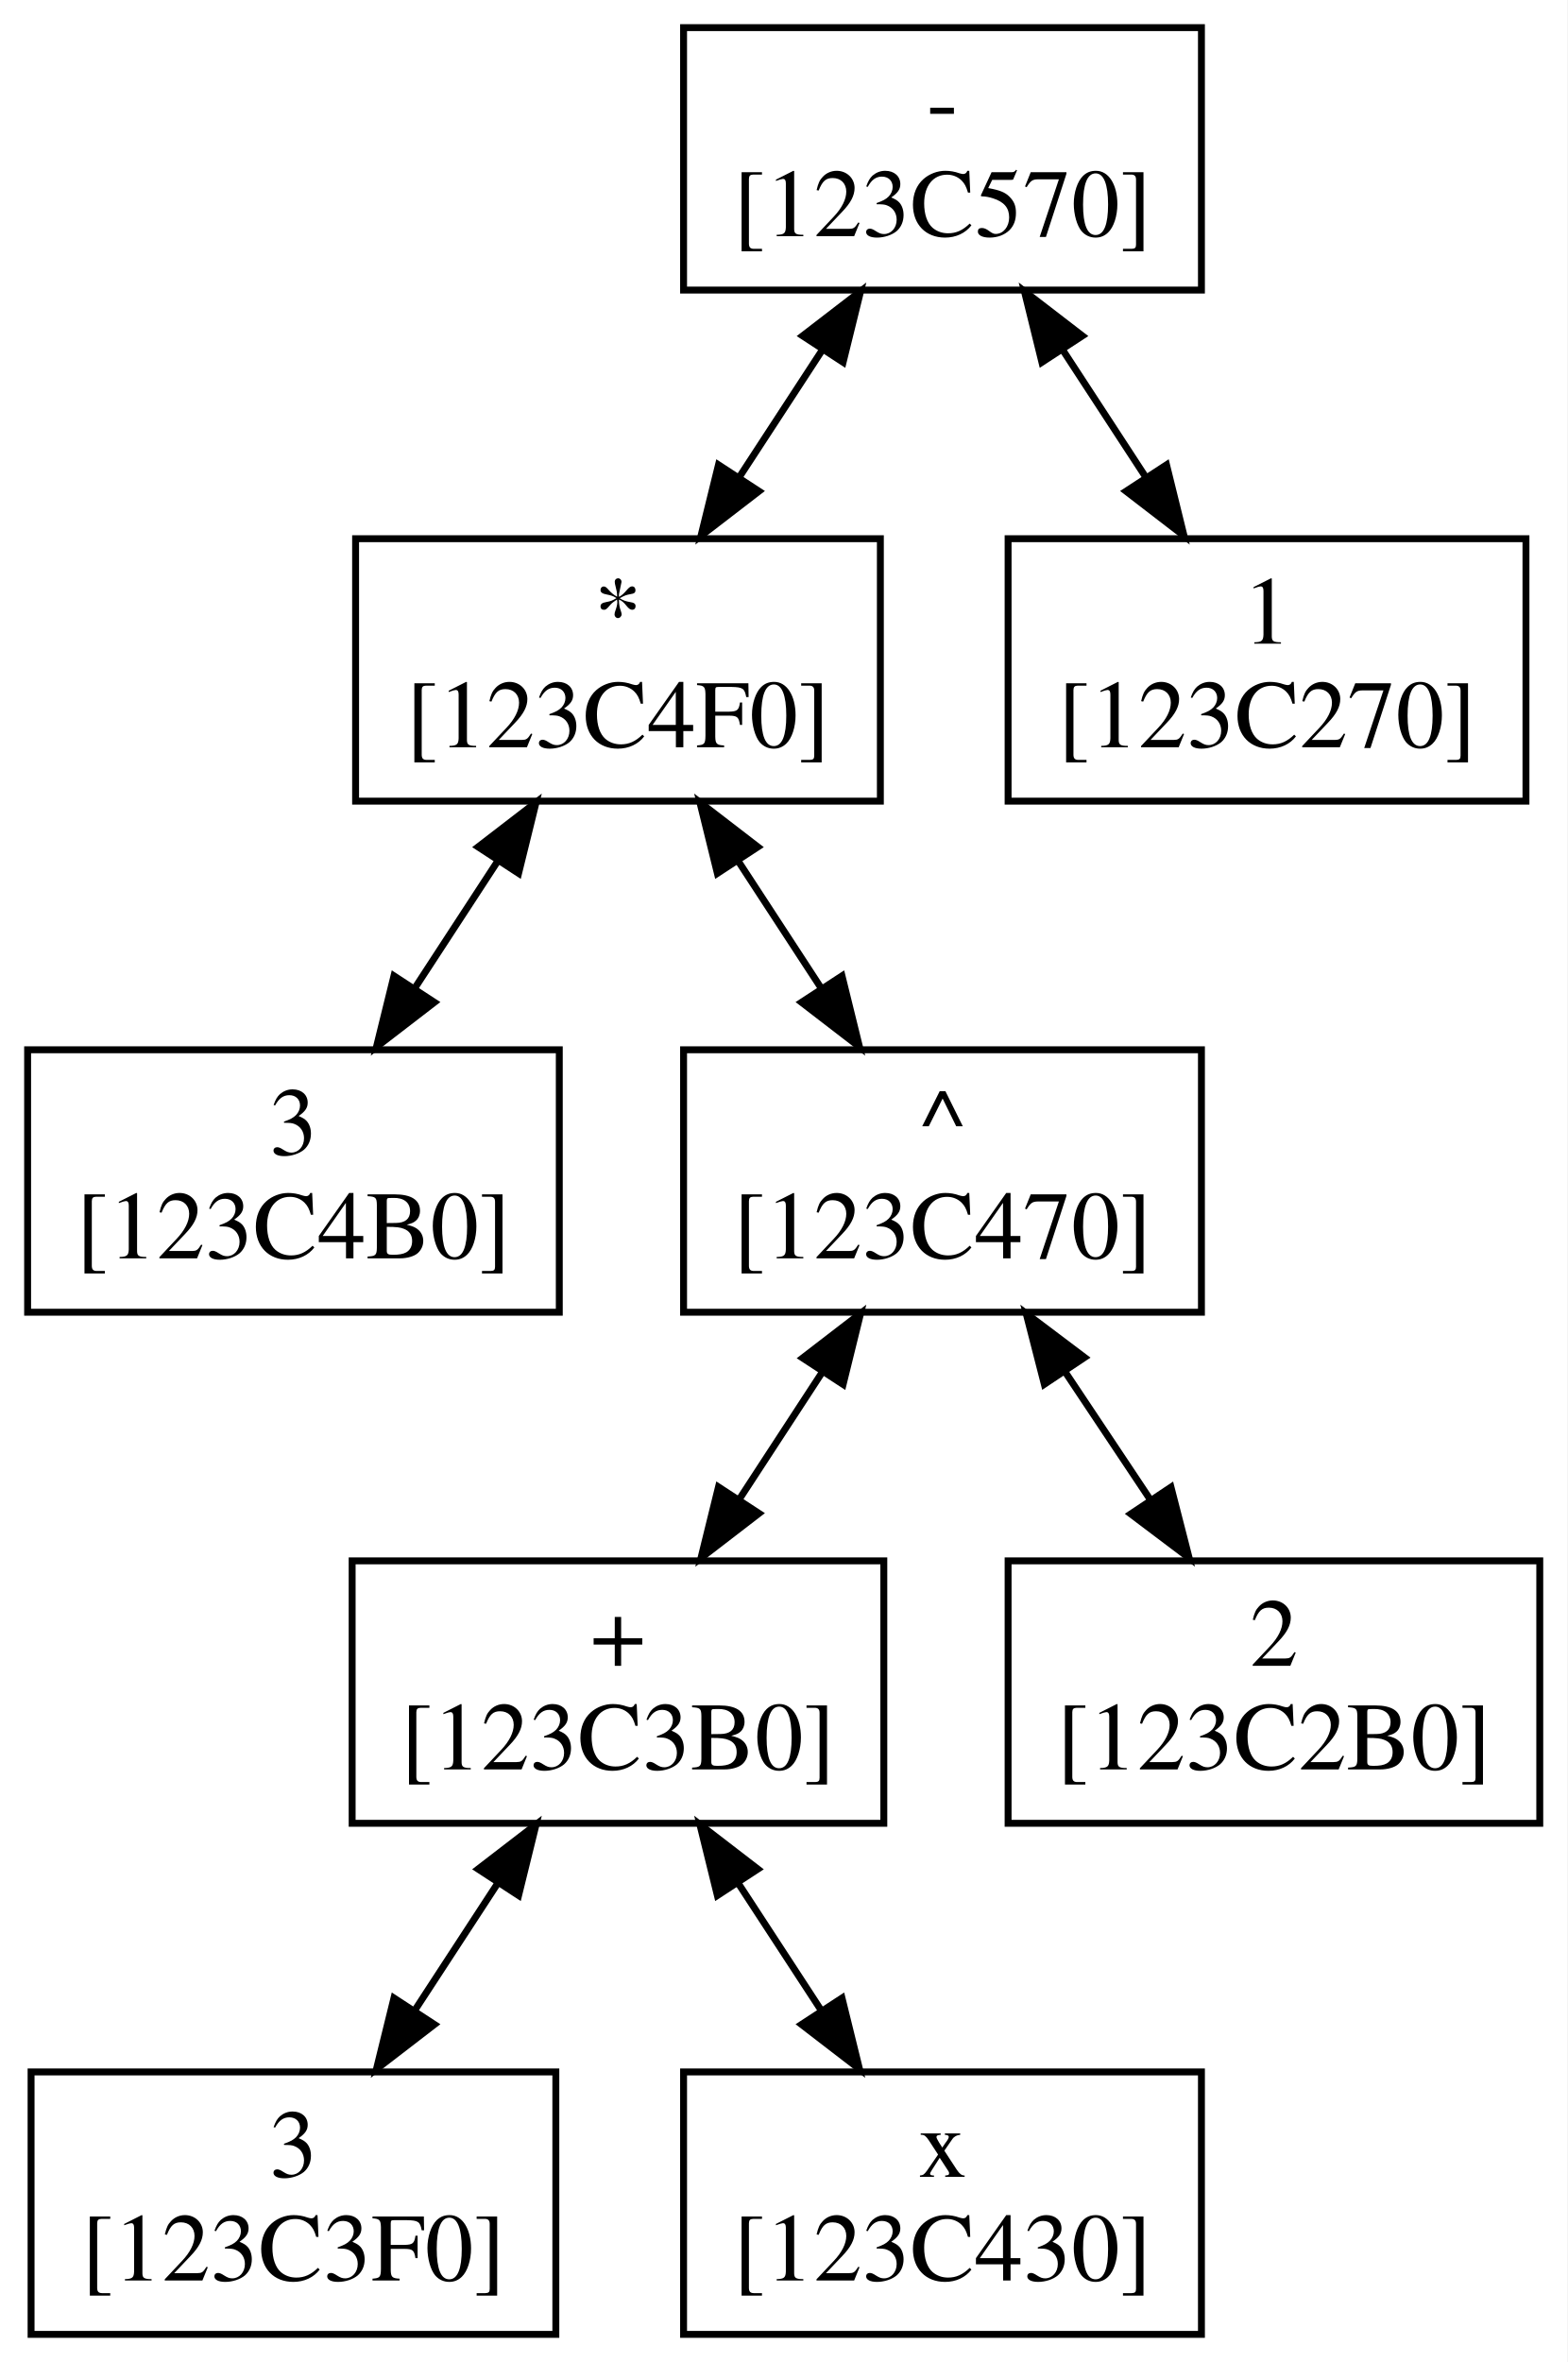
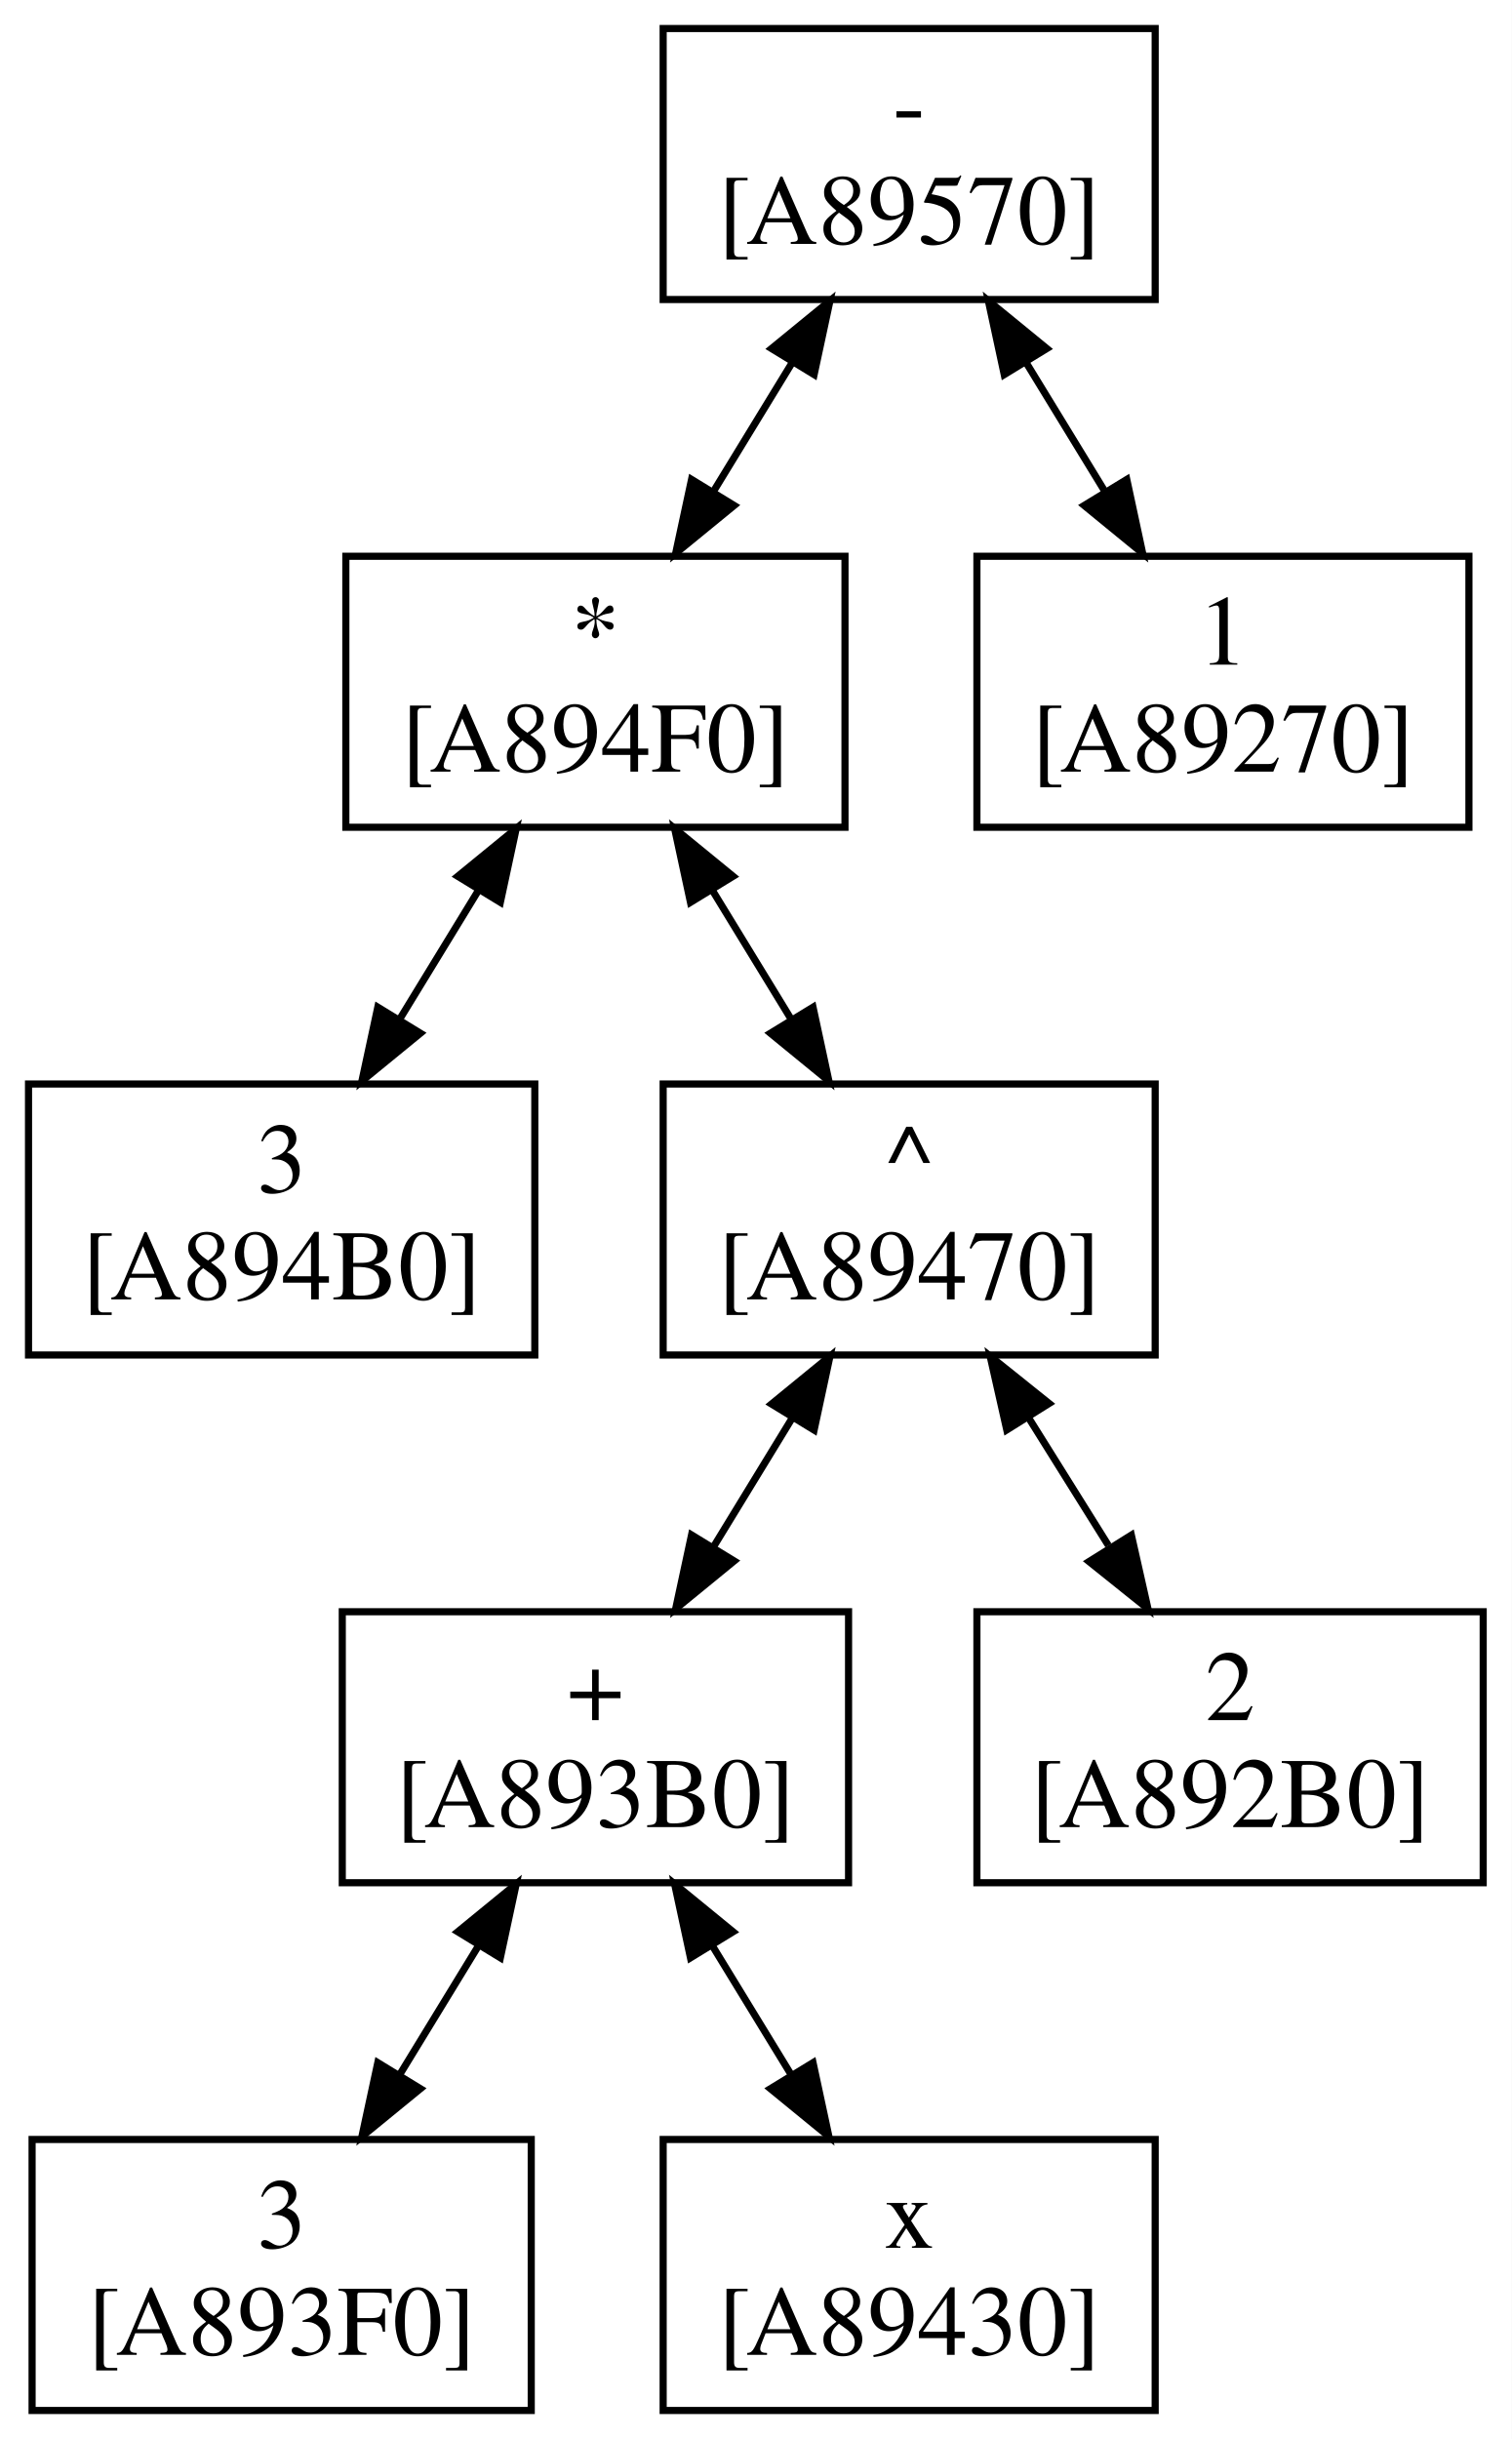
- <svg xmlns="http://www.w3.org/2000/svg" width="227pt" height="342pt" viewBox="0.00 0.00 227.00 342.00">
+ <svg xmlns="http://www.w3.org/2000/svg" width="212pt" height="342pt" viewBox="0.00 0.00 212.00 342.00">
  <g id="graph0" class="graph" transform="scale(1 1) rotate(0) translate(4 338)">
-     <polygon fill="white" stroke="none" points="-4,4 -4,-338 223,-338 223,4 -4,4" />
+     <polygon fill="white" stroke="none" points="-4,4 -4,-338 208,-338 208,4 -4,4" />
    <g id="node1" class="node">
-       <polygon fill="none" stroke="black" points="170,-334 95,-334 95,-296 170,-296 170,-334" />
-       <text text-anchor="middle" x="132.5" y="-318.8" font-family="Times,serif" font-size="14.00">-</text>
-       <text text-anchor="middle" x="132.5" y="-303.8" font-family="Times,serif" font-size="14.00">[123C570]</text>
+       <polygon fill="none" stroke="black" points="158,-334 89,-334 89,-296 158,-296 158,-334" />
+       <text text-anchor="middle" x="123.5" y="-318.8" font-family="Times,serif" font-size="14.00">-</text>
+       <text text-anchor="middle" x="123.5" y="-303.8" font-family="Times,serif" font-size="14.00">[A89570]</text>
    </g>
    <g id="node2" class="node">
-       <polygon fill="none" stroke="black" points="123.5,-260 47.5,-260 47.5,-222 123.5,-222 123.5,-260" />
-       <text text-anchor="middle" x="85.5" y="-244.8" font-family="Times,serif" font-size="14.00">*</text>
-       <text text-anchor="middle" x="85.5" y="-229.8" font-family="Times,serif" font-size="14.00">[123C4F0]</text>
+       <polygon fill="none" stroke="black" points="114.5,-260 44.5,-260 44.5,-222 114.5,-222 114.5,-260" />
+       <text text-anchor="middle" x="79.5" y="-244.8" font-family="Times,serif" font-size="14.00">*</text>
+       <text text-anchor="middle" x="79.5" y="-229.8" font-family="Times,serif" font-size="14.00">[A894F0]</text>
    </g>
    <g id="edge1" class="edge">
-       <path fill="none" stroke="black" d="M115.043,-287.257C111.124,-281.253 106.964,-274.881 103.041,-268.872" />
-       <polygon fill="black" stroke="black" points="112.243,-289.371 120.64,-295.831 118.104,-285.544 112.243,-289.371" />
-       <polygon fill="black" stroke="black" points="105.917,-266.874 97.52,-260.413 100.055,-270.7 105.917,-266.874" />
+       <path fill="none" stroke="black" d="M107.157,-287.257C103.573,-281.393 99.775,-275.177 96.178,-269.292" />
+       <polygon fill="black" stroke="black" points="104.196,-289.124 112.397,-295.831 110.169,-285.473 104.196,-289.124" />
+       <polygon fill="black" stroke="black" points="98.954,-267.121 90.753,-260.413 92.981,-270.771 98.954,-267.121" />
    </g>
    <g id="node9" class="node">
-       <polygon fill="none" stroke="black" points="217,-260 142,-260 142,-222 217,-222 217,-260" />
-       <text text-anchor="middle" x="179.5" y="-244.8" font-family="Times,serif" font-size="14.00">1</text>
-       <text text-anchor="middle" x="179.5" y="-229.8" font-family="Times,serif" font-size="14.00">[123C270]</text>
+       <polygon fill="none" stroke="black" points="202,-260 133,-260 133,-222 202,-222 202,-260" />
+       <text text-anchor="middle" x="167.5" y="-244.8" font-family="Times,serif" font-size="14.00">1</text>
+       <text text-anchor="middle" x="167.5" y="-229.8" font-family="Times,serif" font-size="14.00">[A89270]</text>
    </g>
    <g id="edge8" class="edge">
-       <path fill="none" stroke="black" d="M149.957,-287.257C153.876,-281.253 158.036,-274.881 161.959,-268.872" />
-       <polygon fill="black" stroke="black" points="146.896,-285.544 144.36,-295.831 152.757,-289.371 146.896,-285.544" />
-       <polygon fill="black" stroke="black" points="164.945,-270.7 167.48,-260.413 159.083,-266.874 164.945,-270.7" />
+       <path fill="none" stroke="black" d="M139.843,-287.257C143.427,-281.393 147.225,-275.177 150.822,-269.292" />
+       <polygon fill="black" stroke="black" points="136.831,-285.473 134.603,-295.831 142.804,-289.124 136.831,-285.473" />
+       <polygon fill="black" stroke="black" points="154.019,-270.771 156.247,-260.413 148.046,-267.121 154.019,-270.771" />
    </g>
    <g id="node3" class="node">
-       <polygon fill="none" stroke="black" points="77,-186 0,-186 0,-148 77,-148 77,-186" />
-       <text text-anchor="middle" x="38.5" y="-170.8" font-family="Times,serif" font-size="14.00">3</text>
-       <text text-anchor="middle" x="38.5" y="-155.8" font-family="Times,serif" font-size="14.00">[123C4B0]</text>
+       <polygon fill="none" stroke="black" points="71,-186 0,-186 0,-148 71,-148 71,-186" />
+       <text text-anchor="middle" x="35.5" y="-170.8" font-family="Times,serif" font-size="14.00">3</text>
+       <text text-anchor="middle" x="35.5" y="-155.8" font-family="Times,serif" font-size="14.00">[A894B0]</text>
    </g>
    <g id="edge2" class="edge">
-       <path fill="none" stroke="black" d="M68.043,-213.257C64.124,-207.253 59.964,-200.881 56.041,-194.872" />
-       <polygon fill="black" stroke="black" points="65.243,-215.371 73.64,-221.831 71.105,-211.544 65.243,-215.371" />
-       <polygon fill="black" stroke="black" points="58.917,-192.874 50.52,-186.413 53.055,-196.7 58.917,-192.874" />
+       <path fill="none" stroke="black" d="M63.157,-213.257C59.573,-207.393 55.775,-201.177 52.178,-195.292" />
+       <polygon fill="black" stroke="black" points="60.196,-215.124 68.397,-221.831 66.169,-211.473 60.196,-215.124" />
+       <polygon fill="black" stroke="black" points="54.954,-193.121 46.753,-186.413 48.981,-196.771 54.954,-193.121" />
    </g>
    <g id="node4" class="node">
-       <polygon fill="none" stroke="black" points="170,-186 95,-186 95,-148 170,-148 170,-186" />
-       <text text-anchor="middle" x="132.5" y="-170.8" font-family="Times,serif" font-size="14.00">^</text>
-       <text text-anchor="middle" x="132.5" y="-155.8" font-family="Times,serif" font-size="14.00">[123C470]</text>
+       <polygon fill="none" stroke="black" points="158,-186 89,-186 89,-148 158,-148 158,-186" />
+       <text text-anchor="middle" x="123.5" y="-170.8" font-family="Times,serif" font-size="14.00">^</text>
+       <text text-anchor="middle" x="123.5" y="-155.8" font-family="Times,serif" font-size="14.00">[A89470]</text>
    </g>
    <g id="edge3" class="edge">
-       <path fill="none" stroke="black" d="M102.957,-213.257C106.876,-207.253 111.036,-200.881 114.959,-194.872" />
-       <polygon fill="black" stroke="black" points="99.895,-211.544 97.36,-221.831 105.757,-215.371 99.895,-211.544" />
-       <polygon fill="black" stroke="black" points="117.945,-196.7 120.48,-186.413 112.083,-192.874 117.945,-196.7" />
+       <path fill="none" stroke="black" d="M95.843,-213.257C99.427,-207.393 103.225,-201.177 106.822,-195.292" />
+       <polygon fill="black" stroke="black" points="92.831,-211.473 90.603,-221.831 98.804,-215.124 92.831,-211.473" />
+       <polygon fill="black" stroke="black" points="110.019,-196.771 112.247,-186.413 104.046,-193.121 110.019,-196.771" />
    </g>
    <g id="node5" class="node">
-       <polygon fill="none" stroke="black" points="124,-112 47,-112 47,-74 124,-74 124,-112" />
-       <text text-anchor="middle" x="85.5" y="-96.8" font-family="Times,serif" font-size="14.00">+</text>
-       <text text-anchor="middle" x="85.5" y="-81.8" font-family="Times,serif" font-size="14.00">[123C3B0]</text>
+       <polygon fill="none" stroke="black" points="115,-112 44,-112 44,-74 115,-74 115,-112" />
+       <text text-anchor="middle" x="79.5" y="-96.8" font-family="Times,serif" font-size="14.00">+</text>
+       <text text-anchor="middle" x="79.5" y="-81.8" font-family="Times,serif" font-size="14.00">[A893B0]</text>
    </g>
    <g id="edge4" class="edge">
-       <path fill="none" stroke="black" d="M115.043,-139.257C111.124,-133.253 106.964,-126.881 103.041,-120.872" />
-       <polygon fill="black" stroke="black" points="112.243,-141.371 120.64,-147.831 118.104,-137.544 112.243,-141.371" />
-       <polygon fill="black" stroke="black" points="105.917,-118.874 97.52,-112.413 100.055,-122.7 105.917,-118.874" />
+       <path fill="none" stroke="black" d="M107.157,-139.257C103.573,-133.393 99.775,-127.177 96.178,-121.292" />
+       <polygon fill="black" stroke="black" points="104.196,-141.124 112.397,-147.831 110.169,-137.473 104.196,-141.124" />
+       <polygon fill="black" stroke="black" points="98.954,-119.121 90.753,-112.413 92.981,-122.771 98.954,-119.121" />
    </g>
    <g id="node8" class="node">
-       <polygon fill="none" stroke="black" points="219,-112 142,-112 142,-74 219,-74 219,-112" />
-       <text text-anchor="middle" x="180.5" y="-96.8" font-family="Times,serif" font-size="14.00">2</text>
-       <text text-anchor="middle" x="180.5" y="-81.8" font-family="Times,serif" font-size="14.00">[123C2B0]</text>
+       <polygon fill="none" stroke="black" points="204,-112 133,-112 133,-74 204,-74 204,-112" />
+       <text text-anchor="middle" x="168.5" y="-96.8" font-family="Times,serif" font-size="14.00">2</text>
+       <text text-anchor="middle" x="168.5" y="-81.8" font-family="Times,serif" font-size="14.00">[A892B0]</text>
    </g>
    <g id="edge7" class="edge">
-       <path fill="none" stroke="black" d="M150.329,-139.257C154.331,-133.253 158.579,-126.881 162.585,-120.872" />
-       <polygon fill="black" stroke="black" points="147.247,-137.569 144.612,-147.831 153.072,-141.452 147.247,-137.569" />
-       <polygon fill="black" stroke="black" points="165.59,-122.675 168.224,-112.413 159.765,-118.792 165.59,-122.675" />
+       <path fill="none" stroke="black" d="M140.214,-139.257C143.879,-133.393 147.764,-127.177 151.443,-121.292" />
+       <polygon fill="black" stroke="black" points="137.187,-137.496 134.855,-147.831 143.123,-141.206 137.187,-137.496" />
+       <polygon fill="black" stroke="black" points="154.66,-122.748 156.992,-112.413 148.724,-119.038 154.66,-122.748" />
    </g>
    <g id="node6" class="node">
-       <polygon fill="none" stroke="black" points="76.5,-38 0.5,-38 0.5,-0 76.5,-0 76.5,-38" />
-       <text text-anchor="middle" x="38.5" y="-22.8" font-family="Times,serif" font-size="14.00">3</text>
-       <text text-anchor="middle" x="38.5" y="-7.8" font-family="Times,serif" font-size="14.00">[123C3F0]</text>
+       <polygon fill="none" stroke="black" points="70.5,-38 0.5,-38 0.5,-0 70.5,-0 70.5,-38" />
+       <text text-anchor="middle" x="35.5" y="-22.8" font-family="Times,serif" font-size="14.00">3</text>
+       <text text-anchor="middle" x="35.5" y="-7.8" font-family="Times,serif" font-size="14.00">[A893F0]</text>
    </g>
    <g id="edge5" class="edge">
-       <path fill="none" stroke="black" d="M68.043,-65.257C64.124,-59.253 59.964,-52.881 56.041,-46.872" />
-       <polygon fill="black" stroke="black" points="65.243,-67.371 73.64,-73.831 71.105,-63.544 65.243,-67.371" />
-       <polygon fill="black" stroke="black" points="58.917,-44.874 50.52,-38.413 53.055,-48.7 58.917,-44.874" />
+       <path fill="none" stroke="black" d="M63.157,-65.257C59.573,-59.393 55.775,-53.177 52.178,-47.292" />
+       <polygon fill="black" stroke="black" points="60.196,-67.124 68.397,-73.831 66.169,-63.473 60.196,-67.124" />
+       <polygon fill="black" stroke="black" points="54.954,-45.121 46.753,-38.413 48.981,-48.771 54.954,-45.121" />
    </g>
    <g id="node7" class="node">
-       <polygon fill="none" stroke="black" points="170,-38 95,-38 95,-0 170,-0 170,-38" />
-       <text text-anchor="middle" x="132.5" y="-22.8" font-family="Times,serif" font-size="14.00">x</text>
-       <text text-anchor="middle" x="132.5" y="-7.8" font-family="Times,serif" font-size="14.00">[123C430]</text>
+       <polygon fill="none" stroke="black" points="158,-38 89,-38 89,-0 158,-0 158,-38" />
+       <text text-anchor="middle" x="123.5" y="-22.8" font-family="Times,serif" font-size="14.00">x</text>
+       <text text-anchor="middle" x="123.5" y="-7.8" font-family="Times,serif" font-size="14.00">[A89430]</text>
    </g>
    <g id="edge6" class="edge">
-       <path fill="none" stroke="black" d="M102.957,-65.257C106.876,-59.253 111.036,-52.881 114.959,-46.872" />
-       <polygon fill="black" stroke="black" points="99.895,-63.544 97.36,-73.831 105.757,-67.371 99.895,-63.544" />
-       <polygon fill="black" stroke="black" points="117.945,-48.7 120.48,-38.413 112.083,-44.874 117.945,-48.7" />
+       <path fill="none" stroke="black" d="M95.843,-65.257C99.427,-59.393 103.225,-53.177 106.822,-47.292" />
+       <polygon fill="black" stroke="black" points="92.831,-63.473 90.603,-73.831 98.804,-67.124 92.831,-63.473" />
+       <polygon fill="black" stroke="black" points="110.019,-48.771 112.247,-38.413 104.046,-45.121 110.019,-48.771" />
    </g>
  </g>
</svg>
